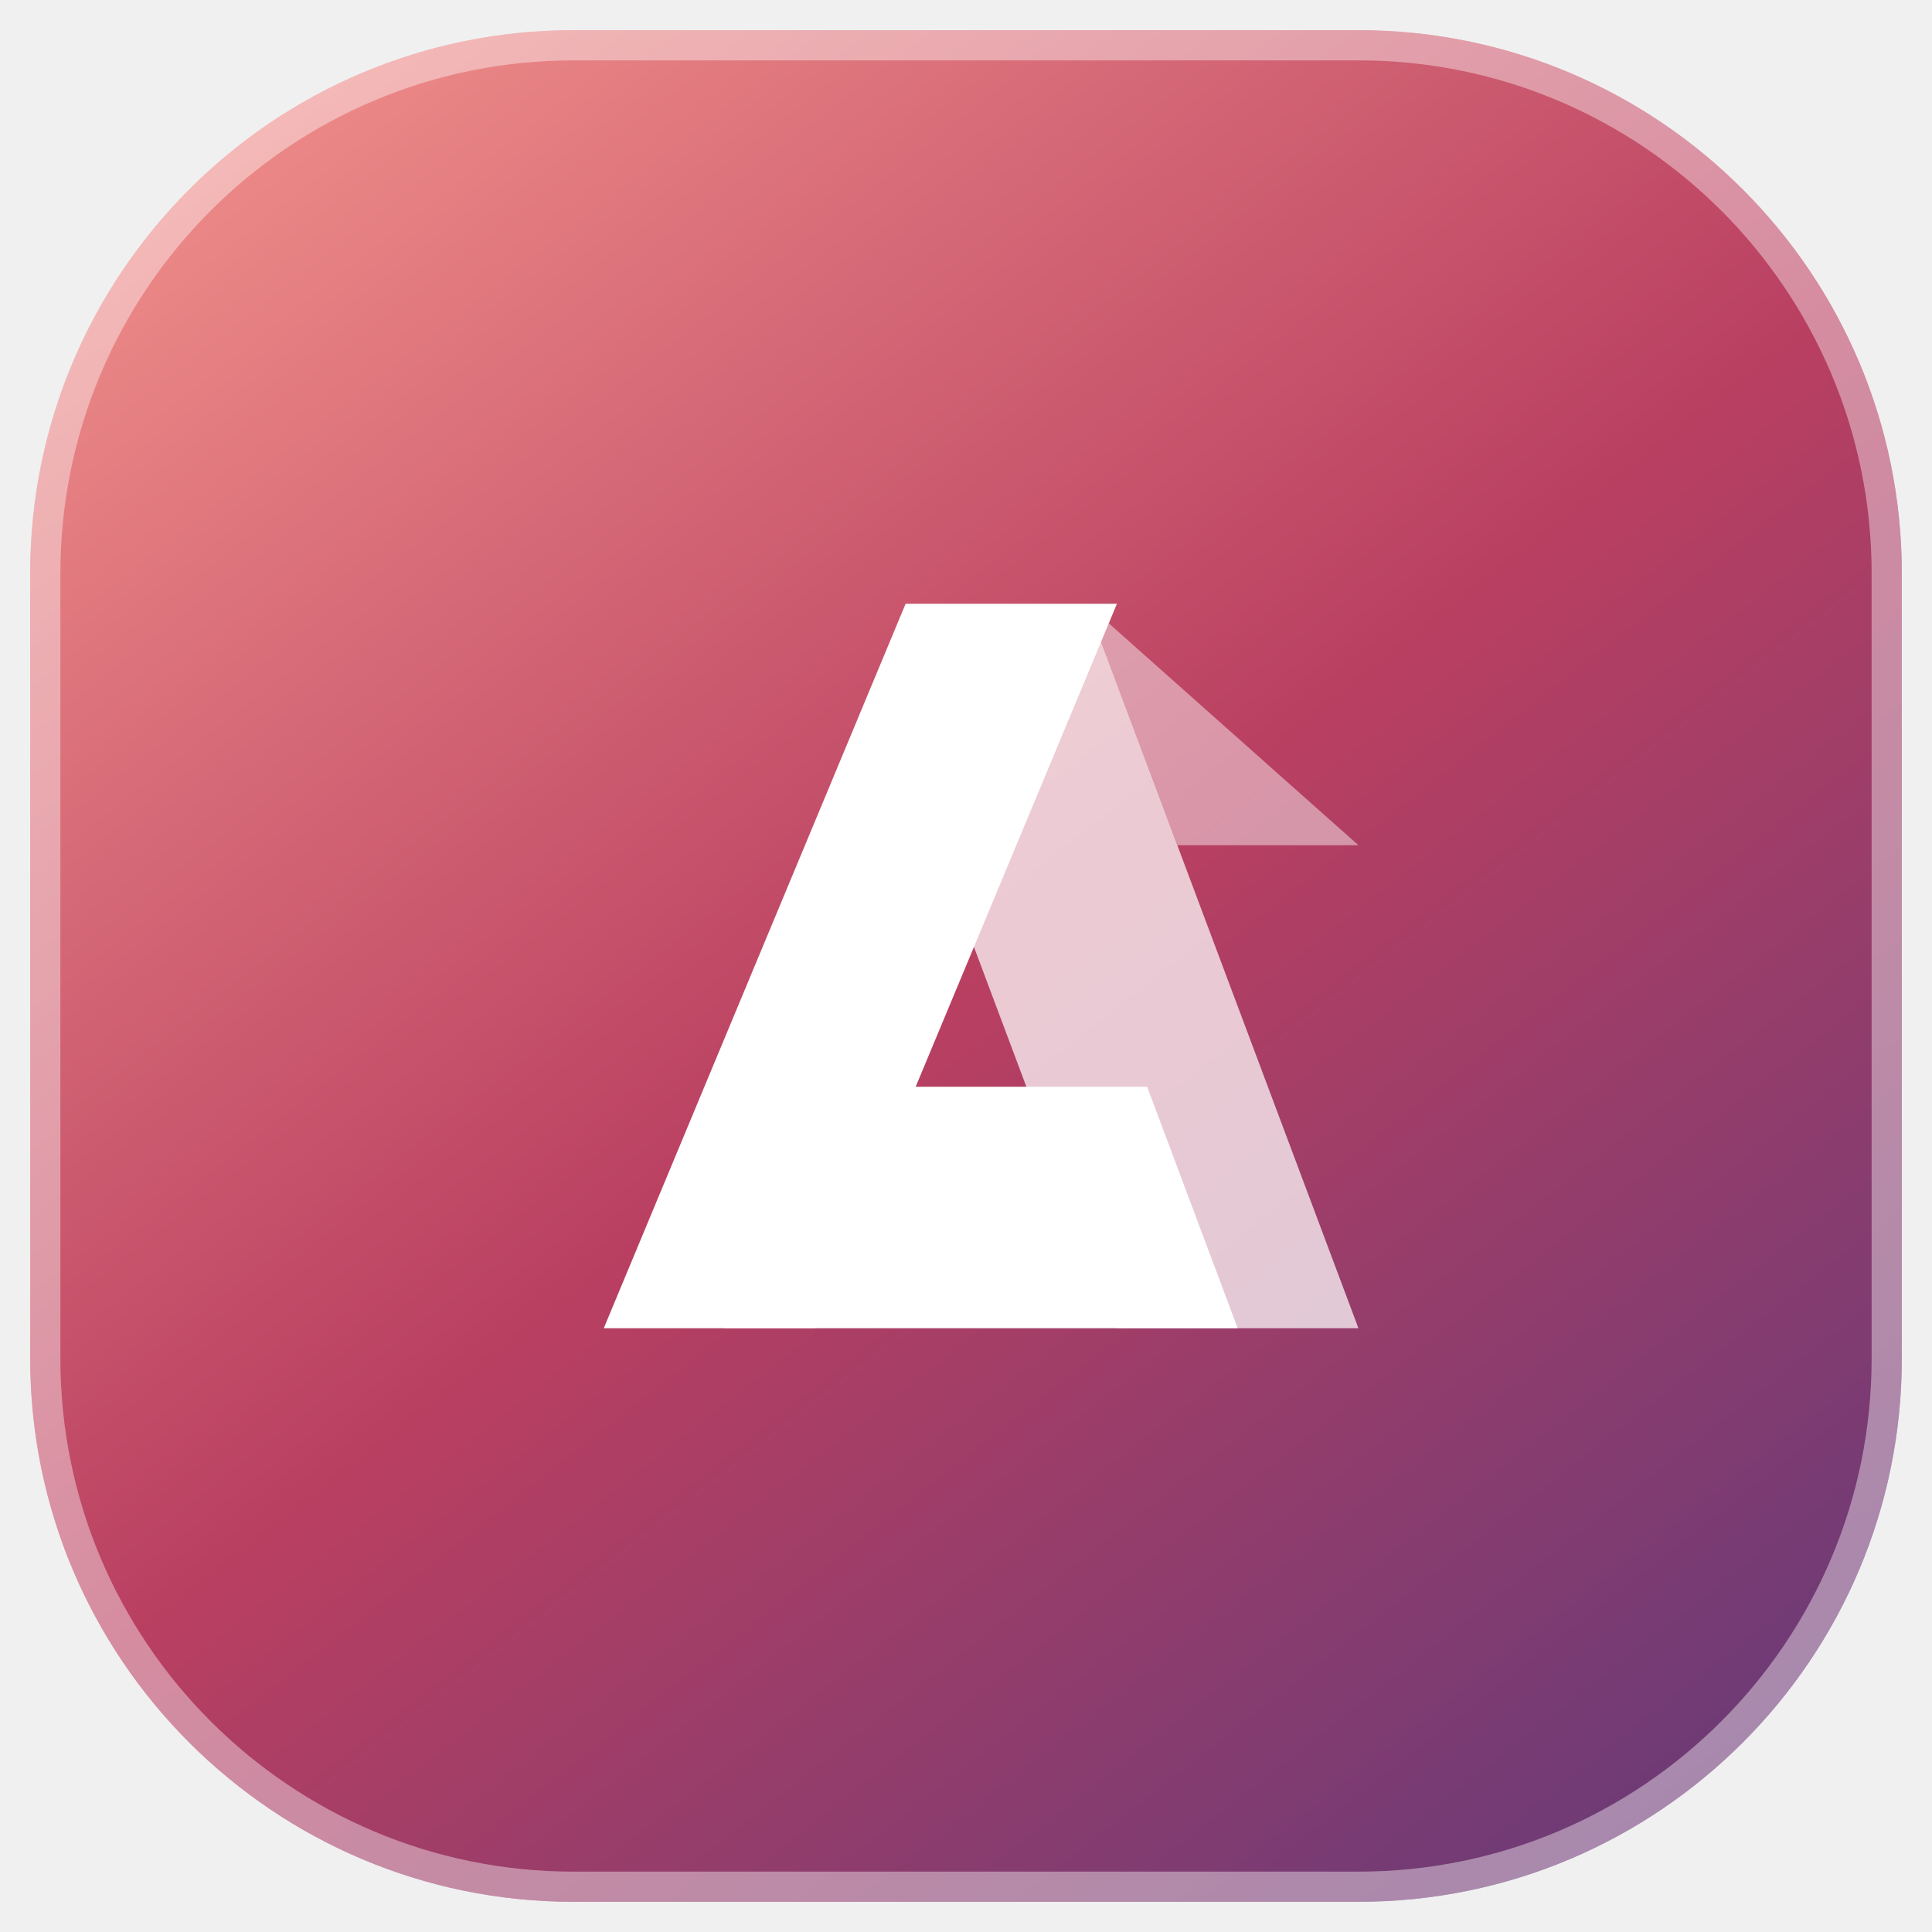
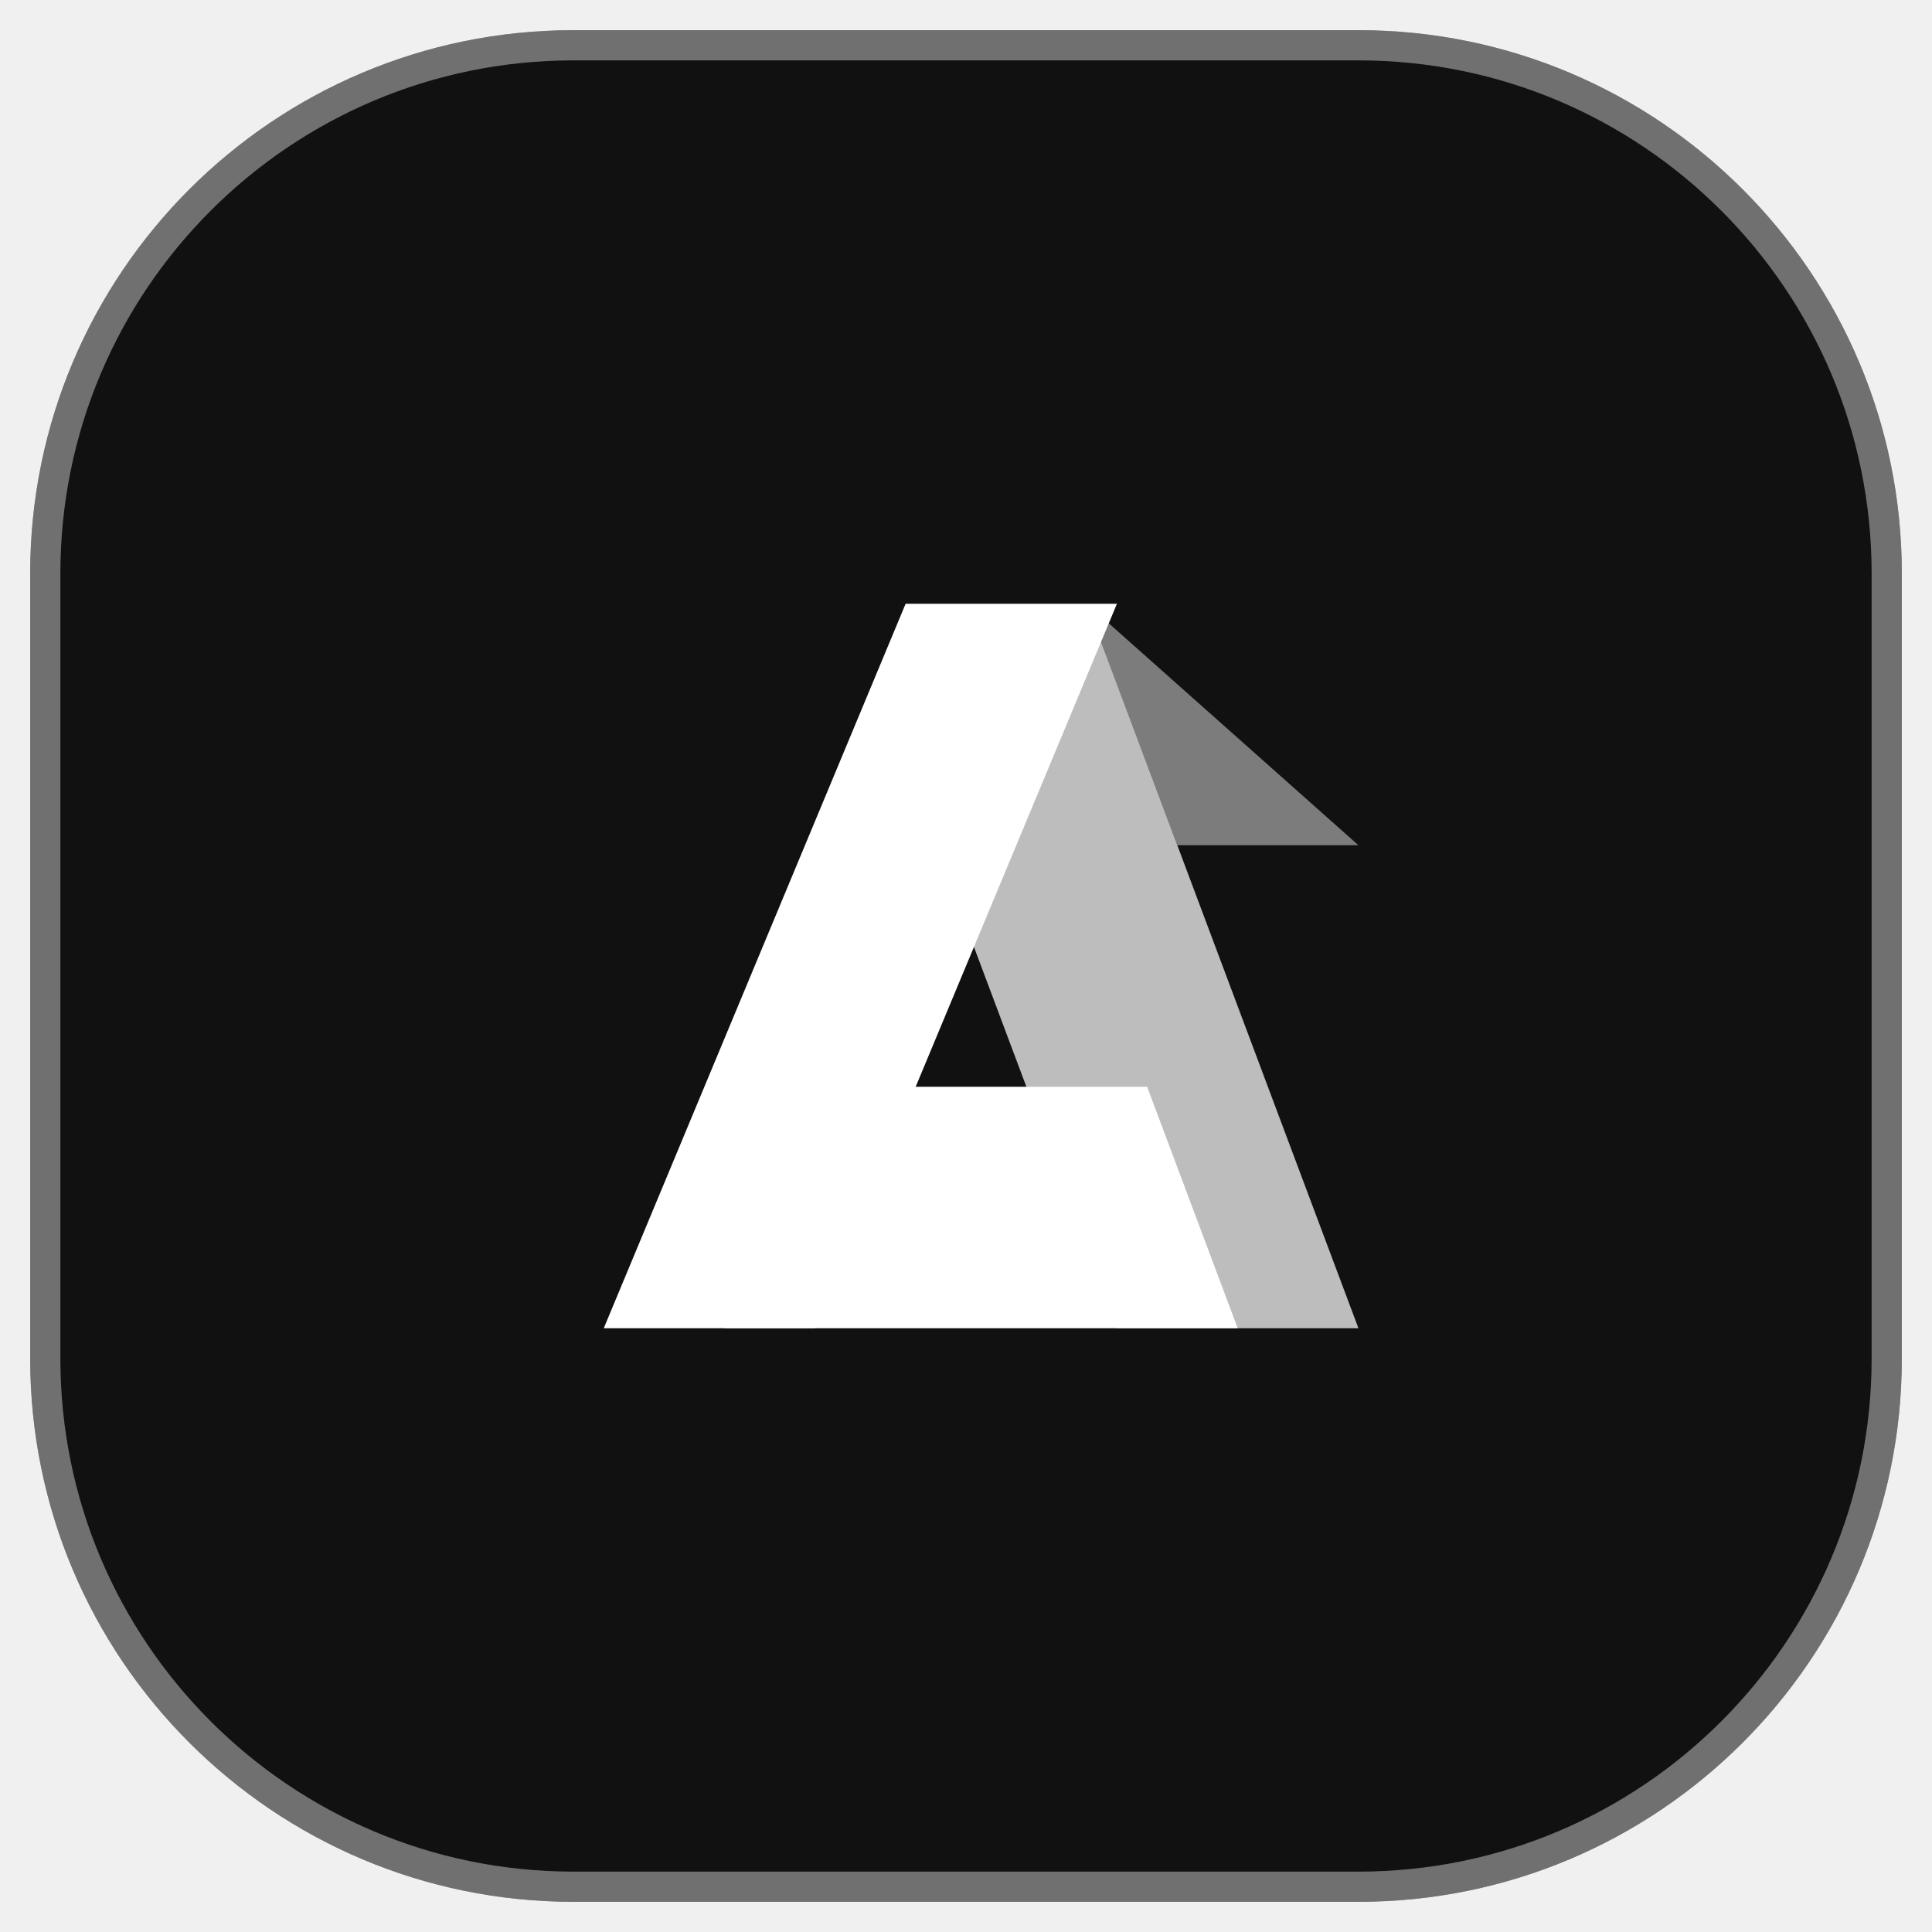
<svg xmlns="http://www.w3.org/2000/svg" viewBox="0 0 64 64" fill="none">
-   <defs>
-     <linearGradient id="a" x1="8" y1="0" x2="58" y2="64" gradientUnits="userSpaceOnUse">
-       <stop stop-color="#f1918b" />
-       <stop offset=".5" stop-color="#b93f61" />
-       <stop offset="1" stop-color="#633a79" />
-     </linearGradient>
-   </defs>
-   <rect x="1" y="1" width="62" height="62" rx="18" fill="url(#a)" />
+   <rect x="1" y="1" width="62" height="62" rx="18" fill="#111111" />
  <rect x="1.5" y="1.5" width="61" height="61" rx="17.5" stroke="#fff" stroke-opacity=".4" />
  <g transform="translate(8 8)" fill="#fff">
    <path d="M12 36 22 12h7L19 36h-7Z" />
    <path d="m28 12 9 24h-8l-6-16 5-8Z" opacity=".72" />
    <path d="M19 28h11l3 8H16l3-8Z" />
    <path d="m28 12 9 8h-6l-3-8Z" opacity=".45" />
  </g>
</svg>
